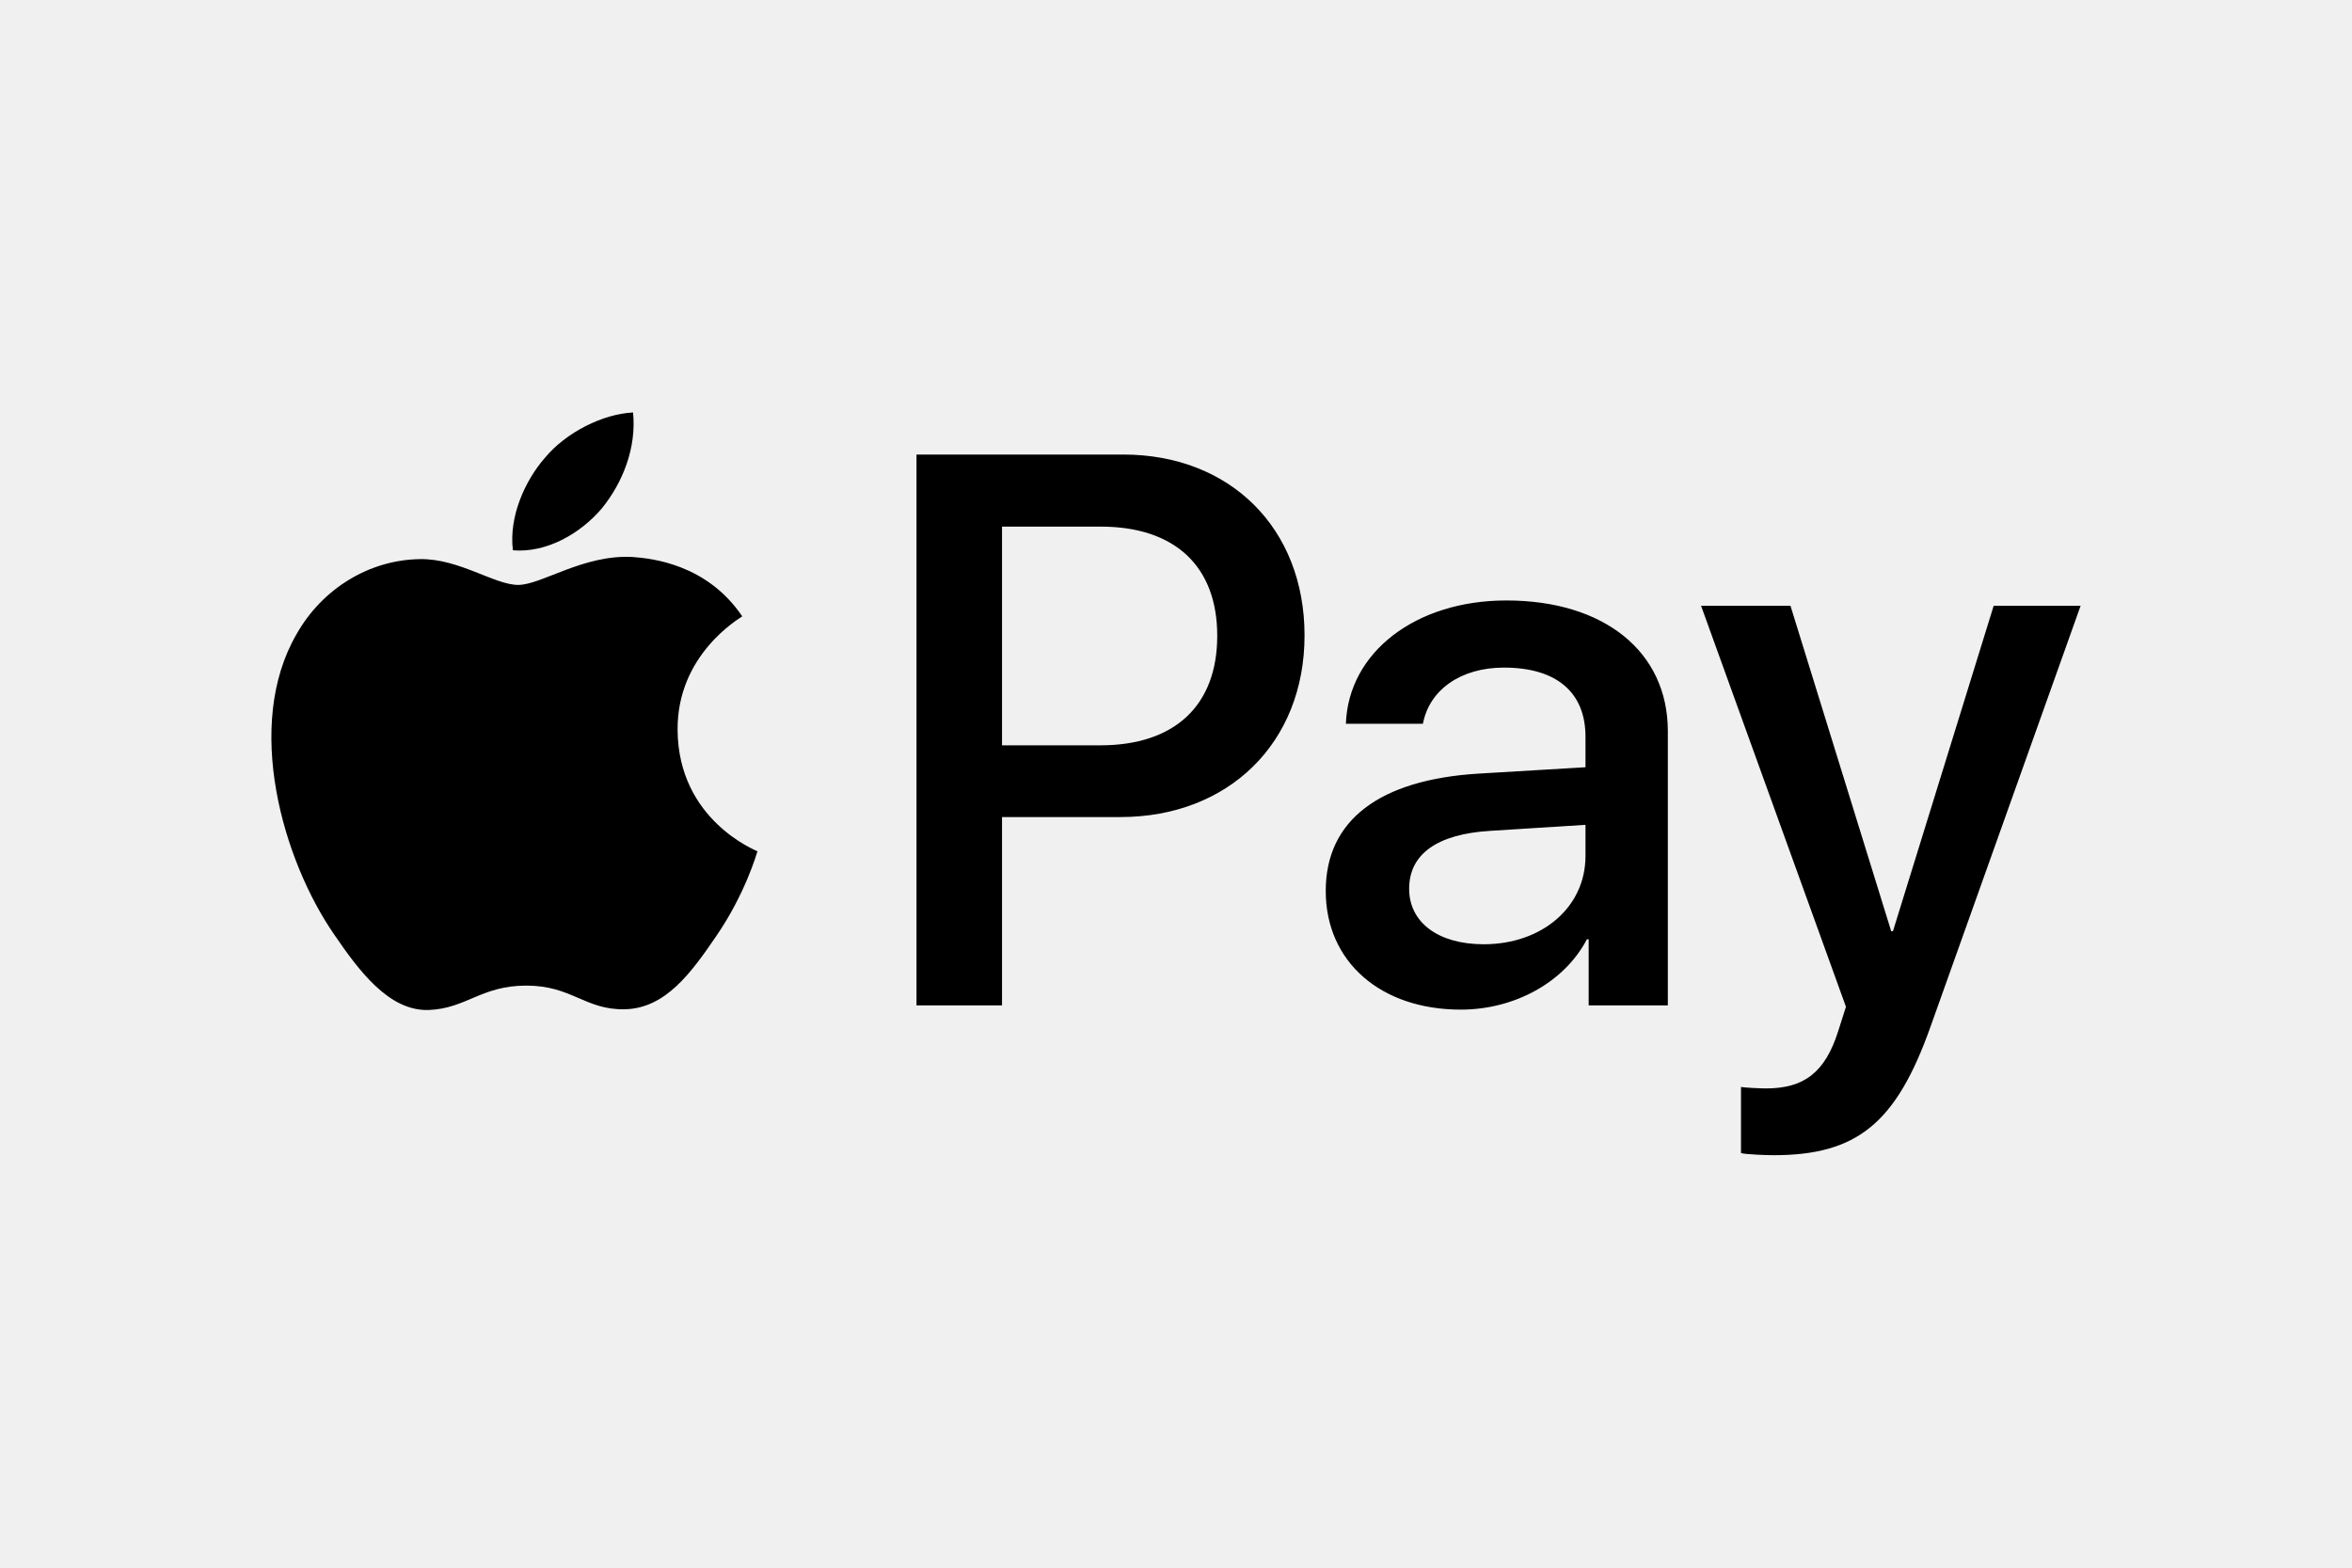
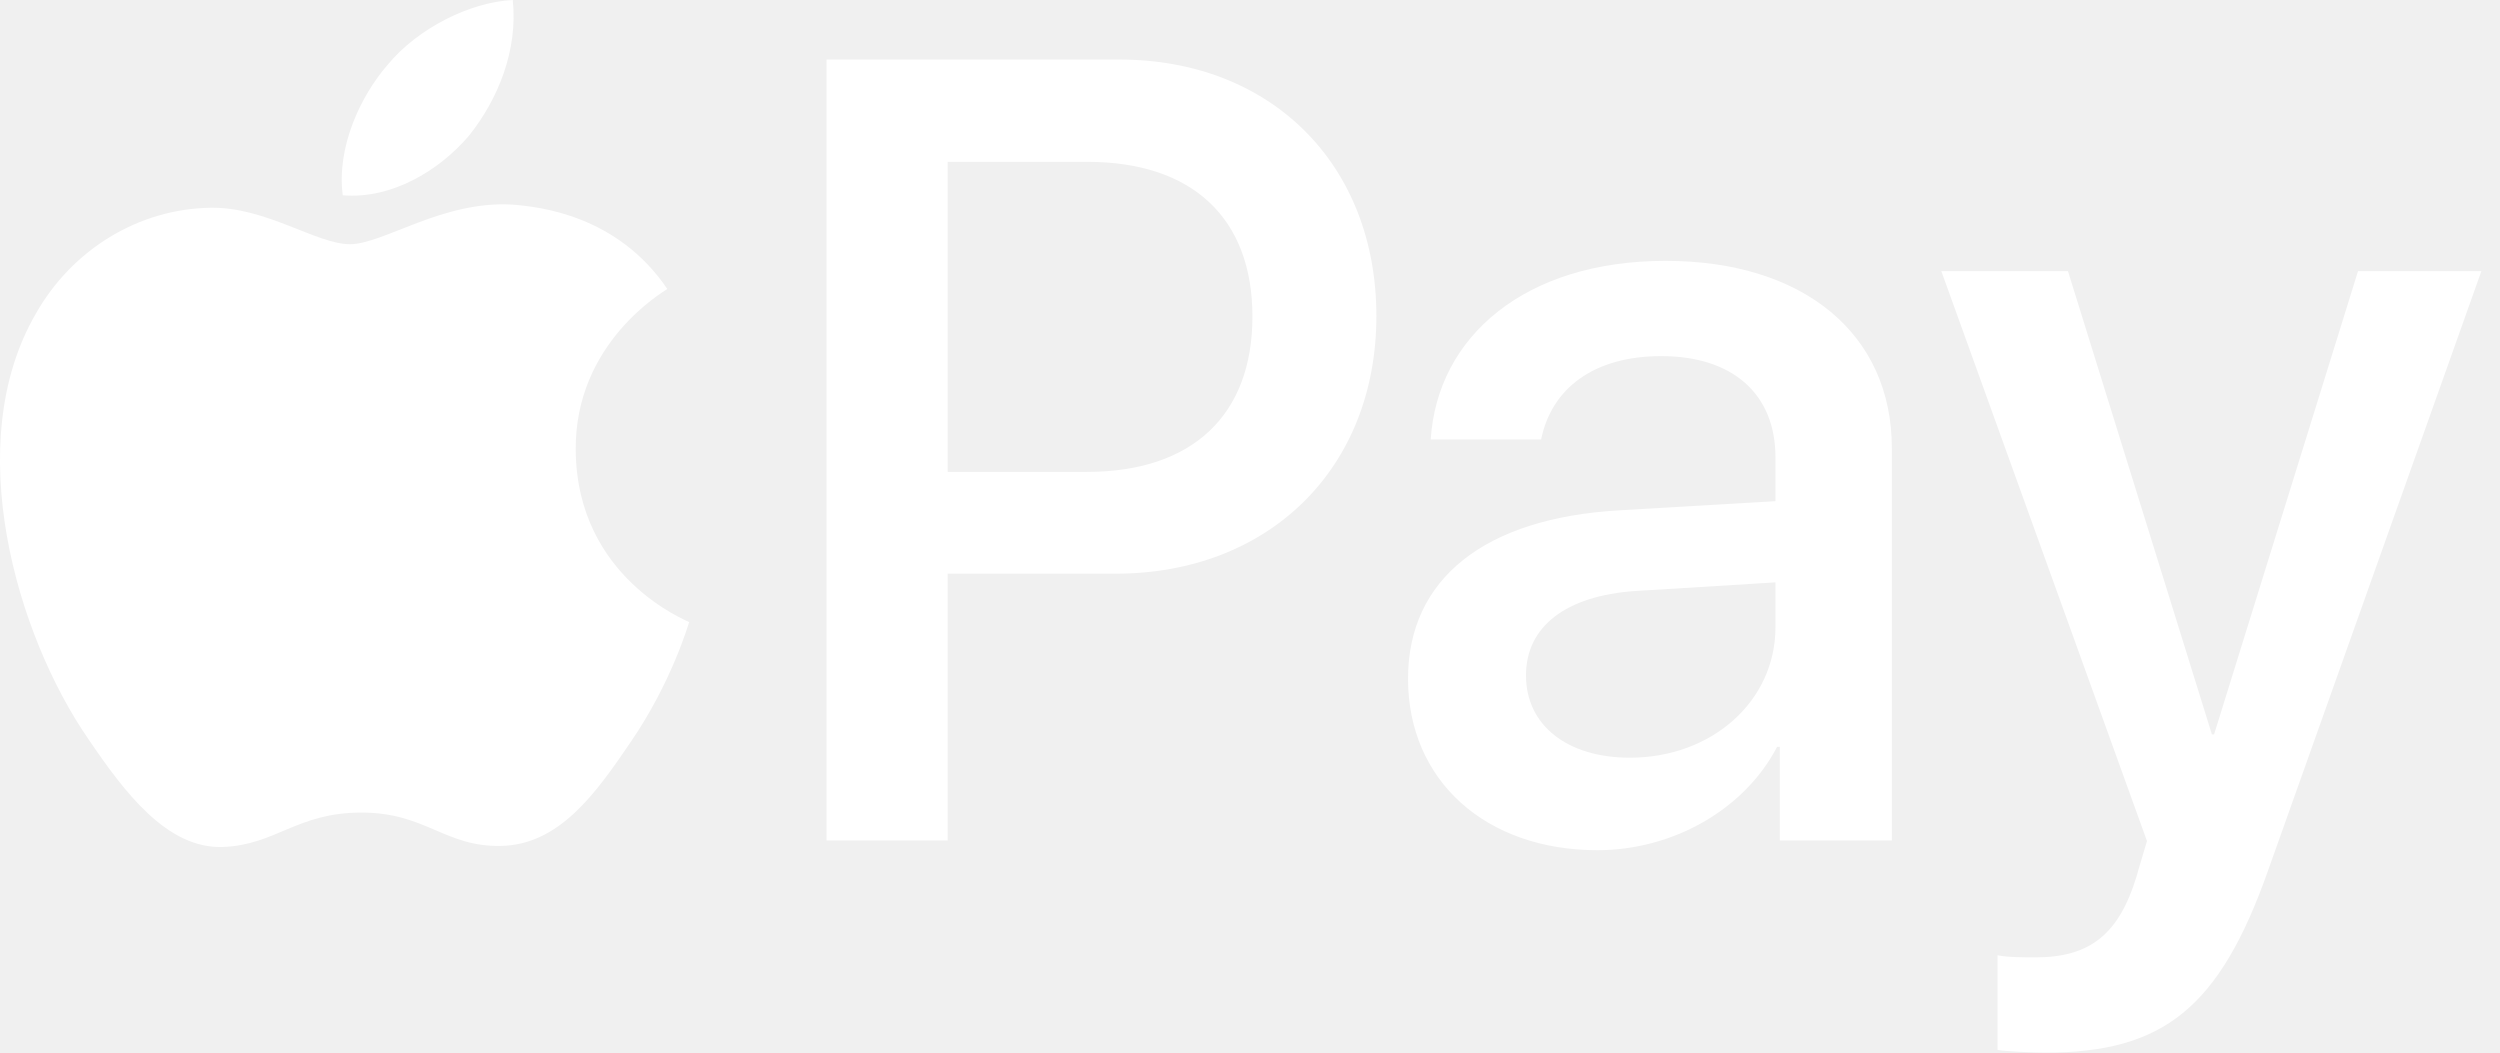
- <svg xmlns="http://www.w3.org/2000/svg" height="800" width="1200" viewBox="-76.791 -52.55 665.523 315.3">
-   <path d="M93.541 27.1c-6 7.1-15.6 12.7-25.2 11.9-1.2-9.6 3.5-19.8 9-26.1 6-7.3 16.5-12.5 25-12.9 1 10-2.9 19.8-8.8 27.1m8.7 13.8c-13.9-.8-25.8 7.9-32.4 7.9-6.7 0-16.8-7.5-27.8-7.3-14.3.2-27.6 8.3-34.9 21.2-15 25.8-3.9 64 10.6 85 7.1 10.4 15.6 21.8 26.8 21.4 10.6-.4 14.8-6.9 27.6-6.9 12.9 0 16.6 6.9 27.8 6.7 11.6-.2 18.9-10.4 26-20.8 8.1-11.8 11.4-23.3 11.6-23.9-.2-.2-22.4-8.7-22.6-34.3-.2-21.4 17.5-31.6 18.3-32.2-10-14.8-25.6-16.4-31-16.8m80.3-29v155.9h24.2v-53.3h33.5c30.6 0 52.1-21 52.1-51.4s-21.1-51.2-51.3-51.2zm24.2 20.4h27.9c21 0 33 11.2 33 30.9s-12 31-33.1 31h-27.8zm129.8 136.7c15.2 0 29.3-7.7 35.7-19.9h.5v18.7h22.4V90.2c0-22.5-18-37-45.7-37-25.7 0-44.7 14.7-45.4 34.9h21.8c1.8-9.6 10.7-15.9 22.9-15.9 14.8 0 23.1 6.9 23.1 19.6v8.6l-30.2 1.8c-28.1 1.7-43.3 13.2-43.3 33.2 0 20.2 15.7 33.6 38.2 33.6zm6.5-18.5c-12.9 0-21.1-6.2-21.1-15.7 0-9.8 7.9-15.5 23-16.4l26.9-1.7v8.8c0 14.6-12.4 25-28.8 25zm82 59.7c23.6 0 34.7-9 44.4-36.3l42.5-119.2h-24.6l-28.5 92.1h-.5l-28.5-92.1h-25.3l41 113.5-2.2 6.9c-3.7 11.7-9.7 16.2-20.4 16.2-1.9 0-5.6-.2-7.1-.4v18.7c1.4.4 7.4.6 9.2.6z" />
+ <svg xmlns="http://www.w3.org/2000/svg" width="38" height="16" viewBox="0 0 38 16" fill="none">
+   <path d="M7.128 2.063C7.572 1.508 7.874 0.762 7.794 0C7.144 0.032 6.351 0.429 5.892 0.985C5.479 1.461 5.114 2.238 5.21 2.968C5.939 3.031 6.668 2.603 7.128 2.063Z" fill="white" />
+   <path d="M7.786 3.11C6.726 3.047 5.825 3.712 5.319 3.712C4.813 3.712 4.038 3.142 3.2 3.158C2.109 3.174 1.097 3.79 0.543 4.771C-0.596 6.734 0.243 9.645 1.35 11.244C1.888 12.034 2.536 12.905 3.39 12.874C4.196 12.842 4.513 12.351 5.493 12.351C6.473 12.351 6.758 12.874 7.612 12.858C8.498 12.842 9.052 12.067 9.589 11.275C10.206 10.374 10.459 9.503 10.475 9.456C10.459 9.44 8.767 8.791 8.751 6.844C8.735 5.215 10.079 4.44 10.143 4.392C9.383 3.269 8.197 3.142 7.786 3.11Z" fill="white" />
+   <path d="M17.013 0.905C19.317 0.905 20.921 2.493 20.921 4.804C20.921 7.124 19.284 8.72 16.956 8.72H14.405V12.775H12.563V0.905H17.013V0.905ZM14.405 7.173H16.52C18.124 7.173 19.037 6.31 19.037 4.812C19.037 3.315 18.124 2.46 16.528 2.46H14.405V7.173Z" fill="white" />
+   <path d="M21.402 10.316C21.402 8.802 22.562 7.873 24.618 7.757L26.987 7.618V6.951C26.987 5.989 26.337 5.413 25.252 5.413C24.223 5.413 23.582 5.906 23.425 6.68H21.747C21.846 5.117 23.179 3.965 25.317 3.965C27.415 3.965 28.756 5.076 28.756 6.811V12.775H27.053V11.352H27.012C26.51 12.315 25.416 12.923 24.281 12.923C22.587 12.923 21.402 11.87 21.402 10.316ZM26.987 9.534V8.852L24.857 8.983C23.796 9.057 23.195 9.526 23.195 10.266C23.195 11.023 23.82 11.517 24.775 11.517C26.017 11.517 26.987 10.661 26.987 9.534Z" fill="white" />
+   <path d="M30.363 15.959V14.519C30.495 14.552 30.791 14.552 30.939 14.552C31.762 14.552 32.206 14.207 32.477 13.318C32.477 13.302 32.634 12.792 32.634 12.784L29.508 4.121H31.433L33.621 11.163H33.654L35.842 4.121H37.717L34.476 13.228C33.736 15.325 32.88 16 31.087 16C30.939 16 30.495 15.983 30.363 15.959Z" fill="white" />
</svg>
